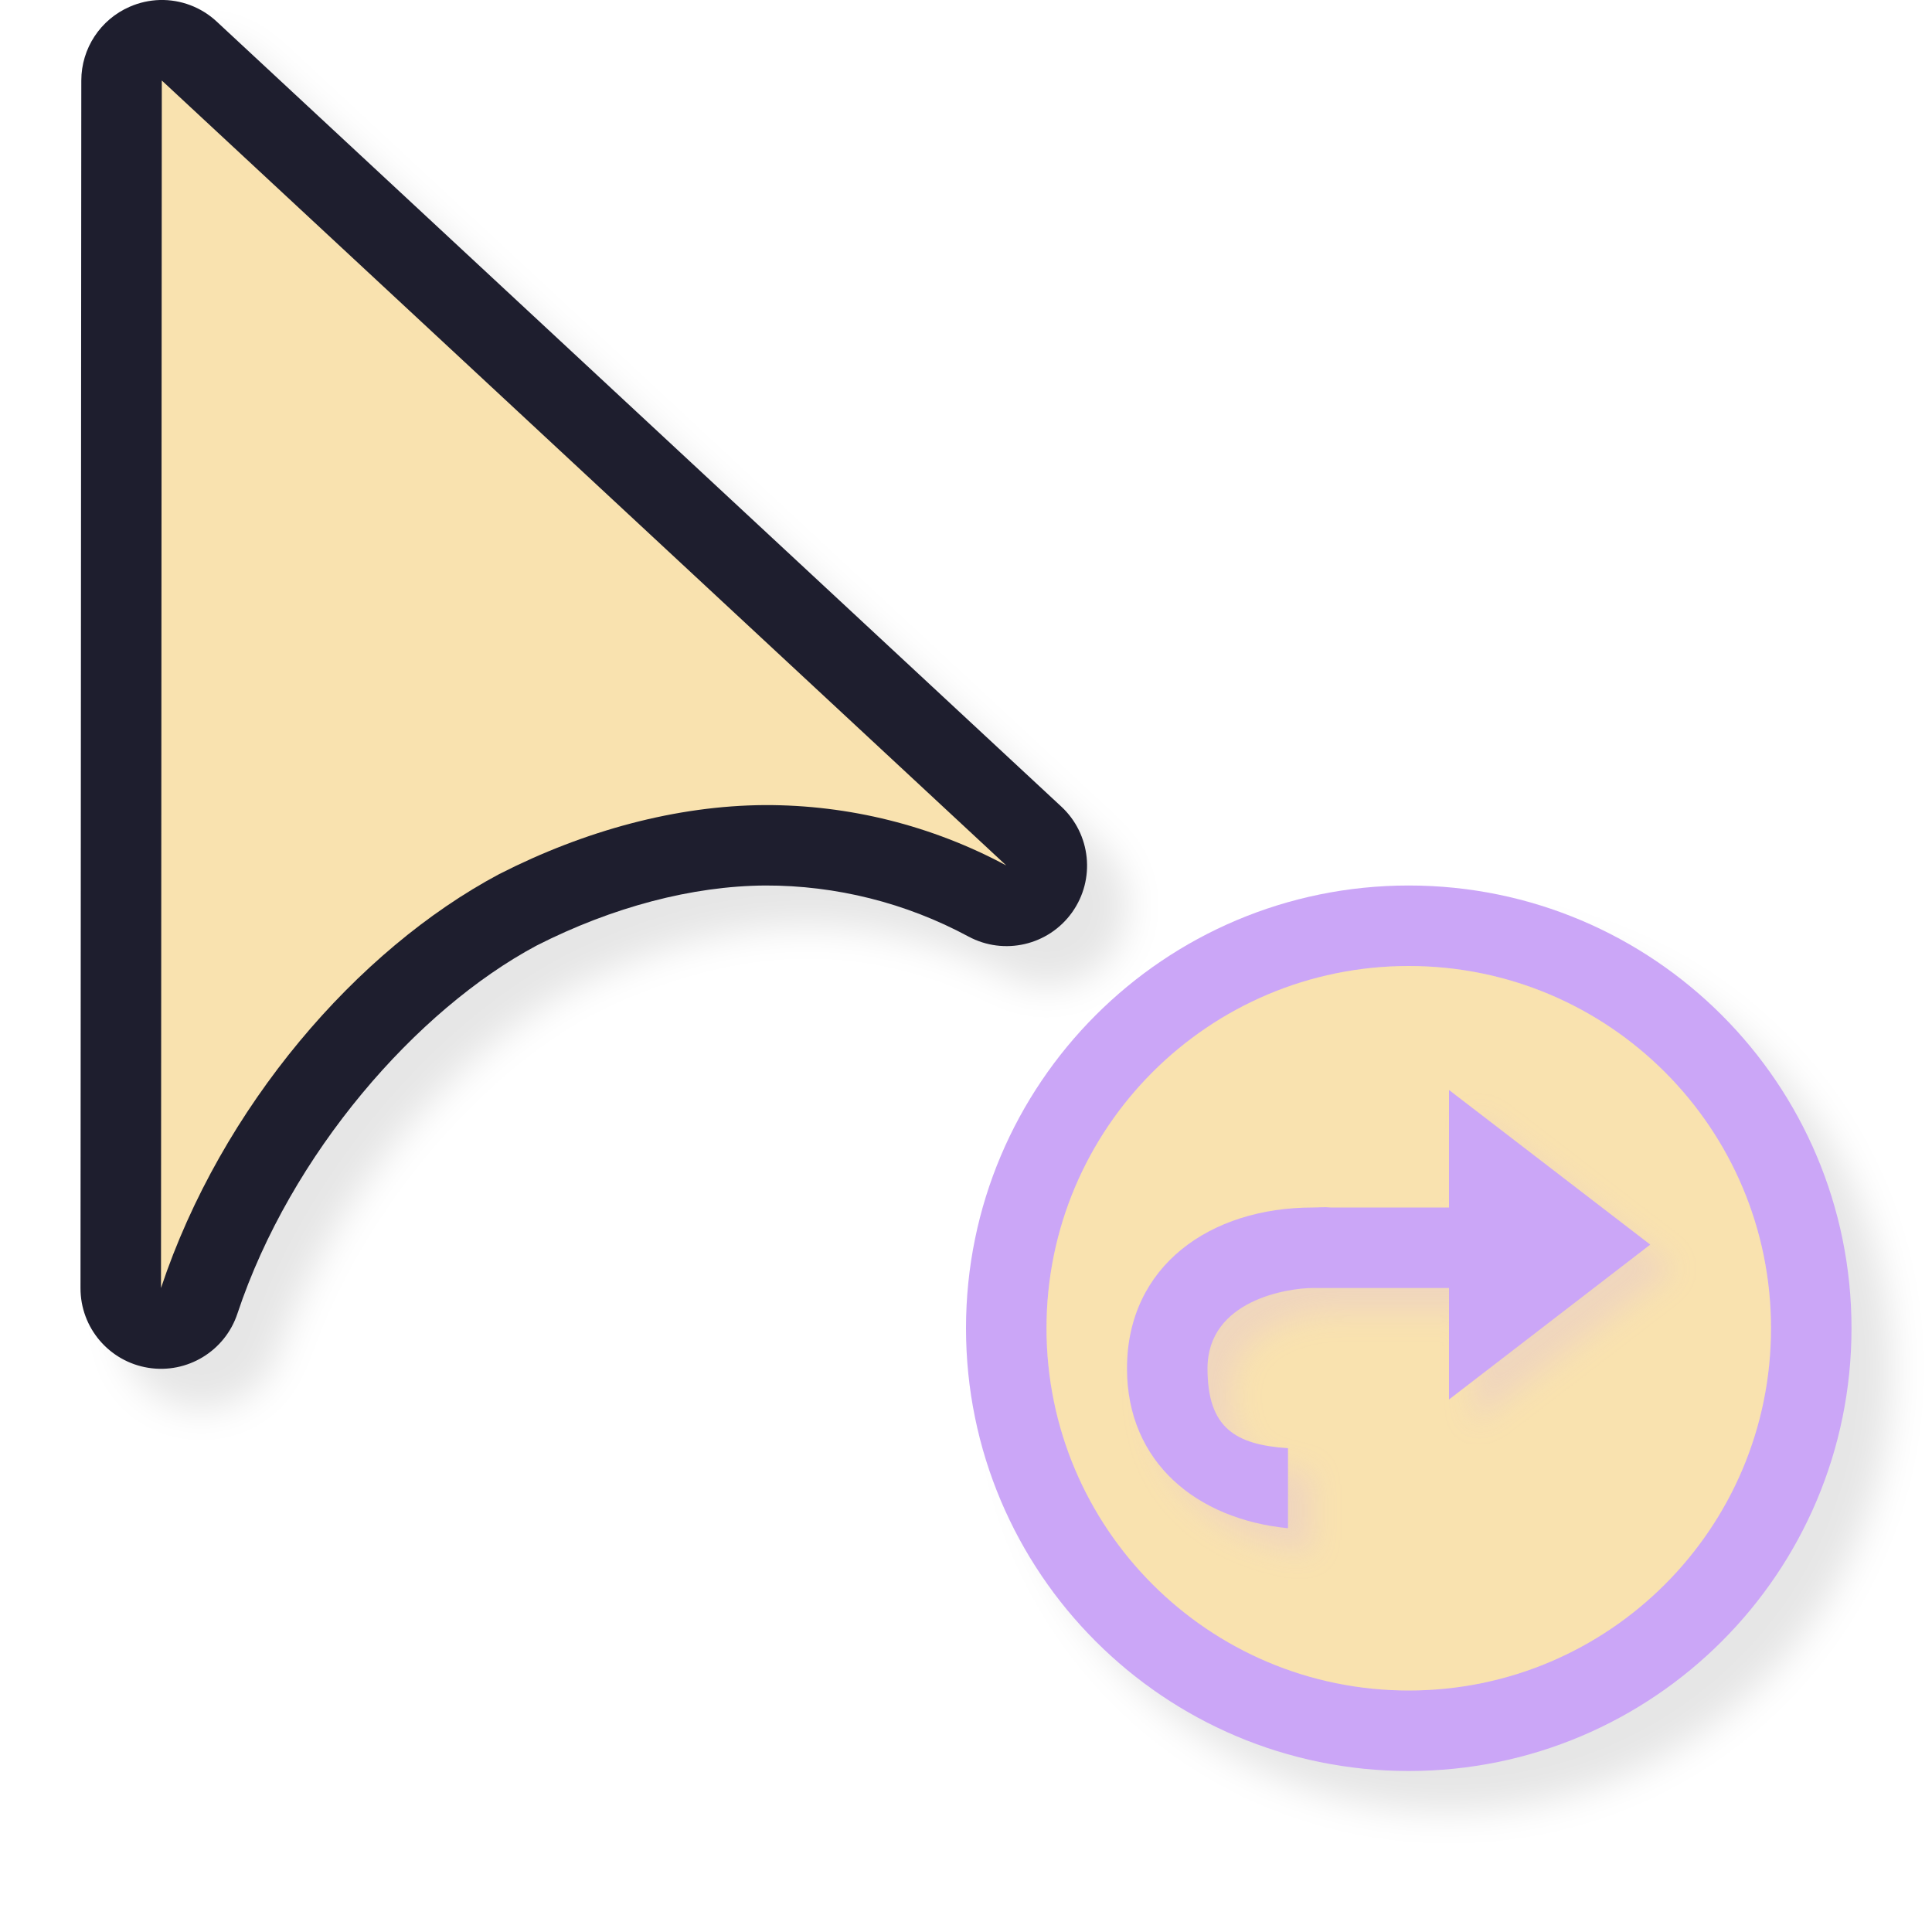
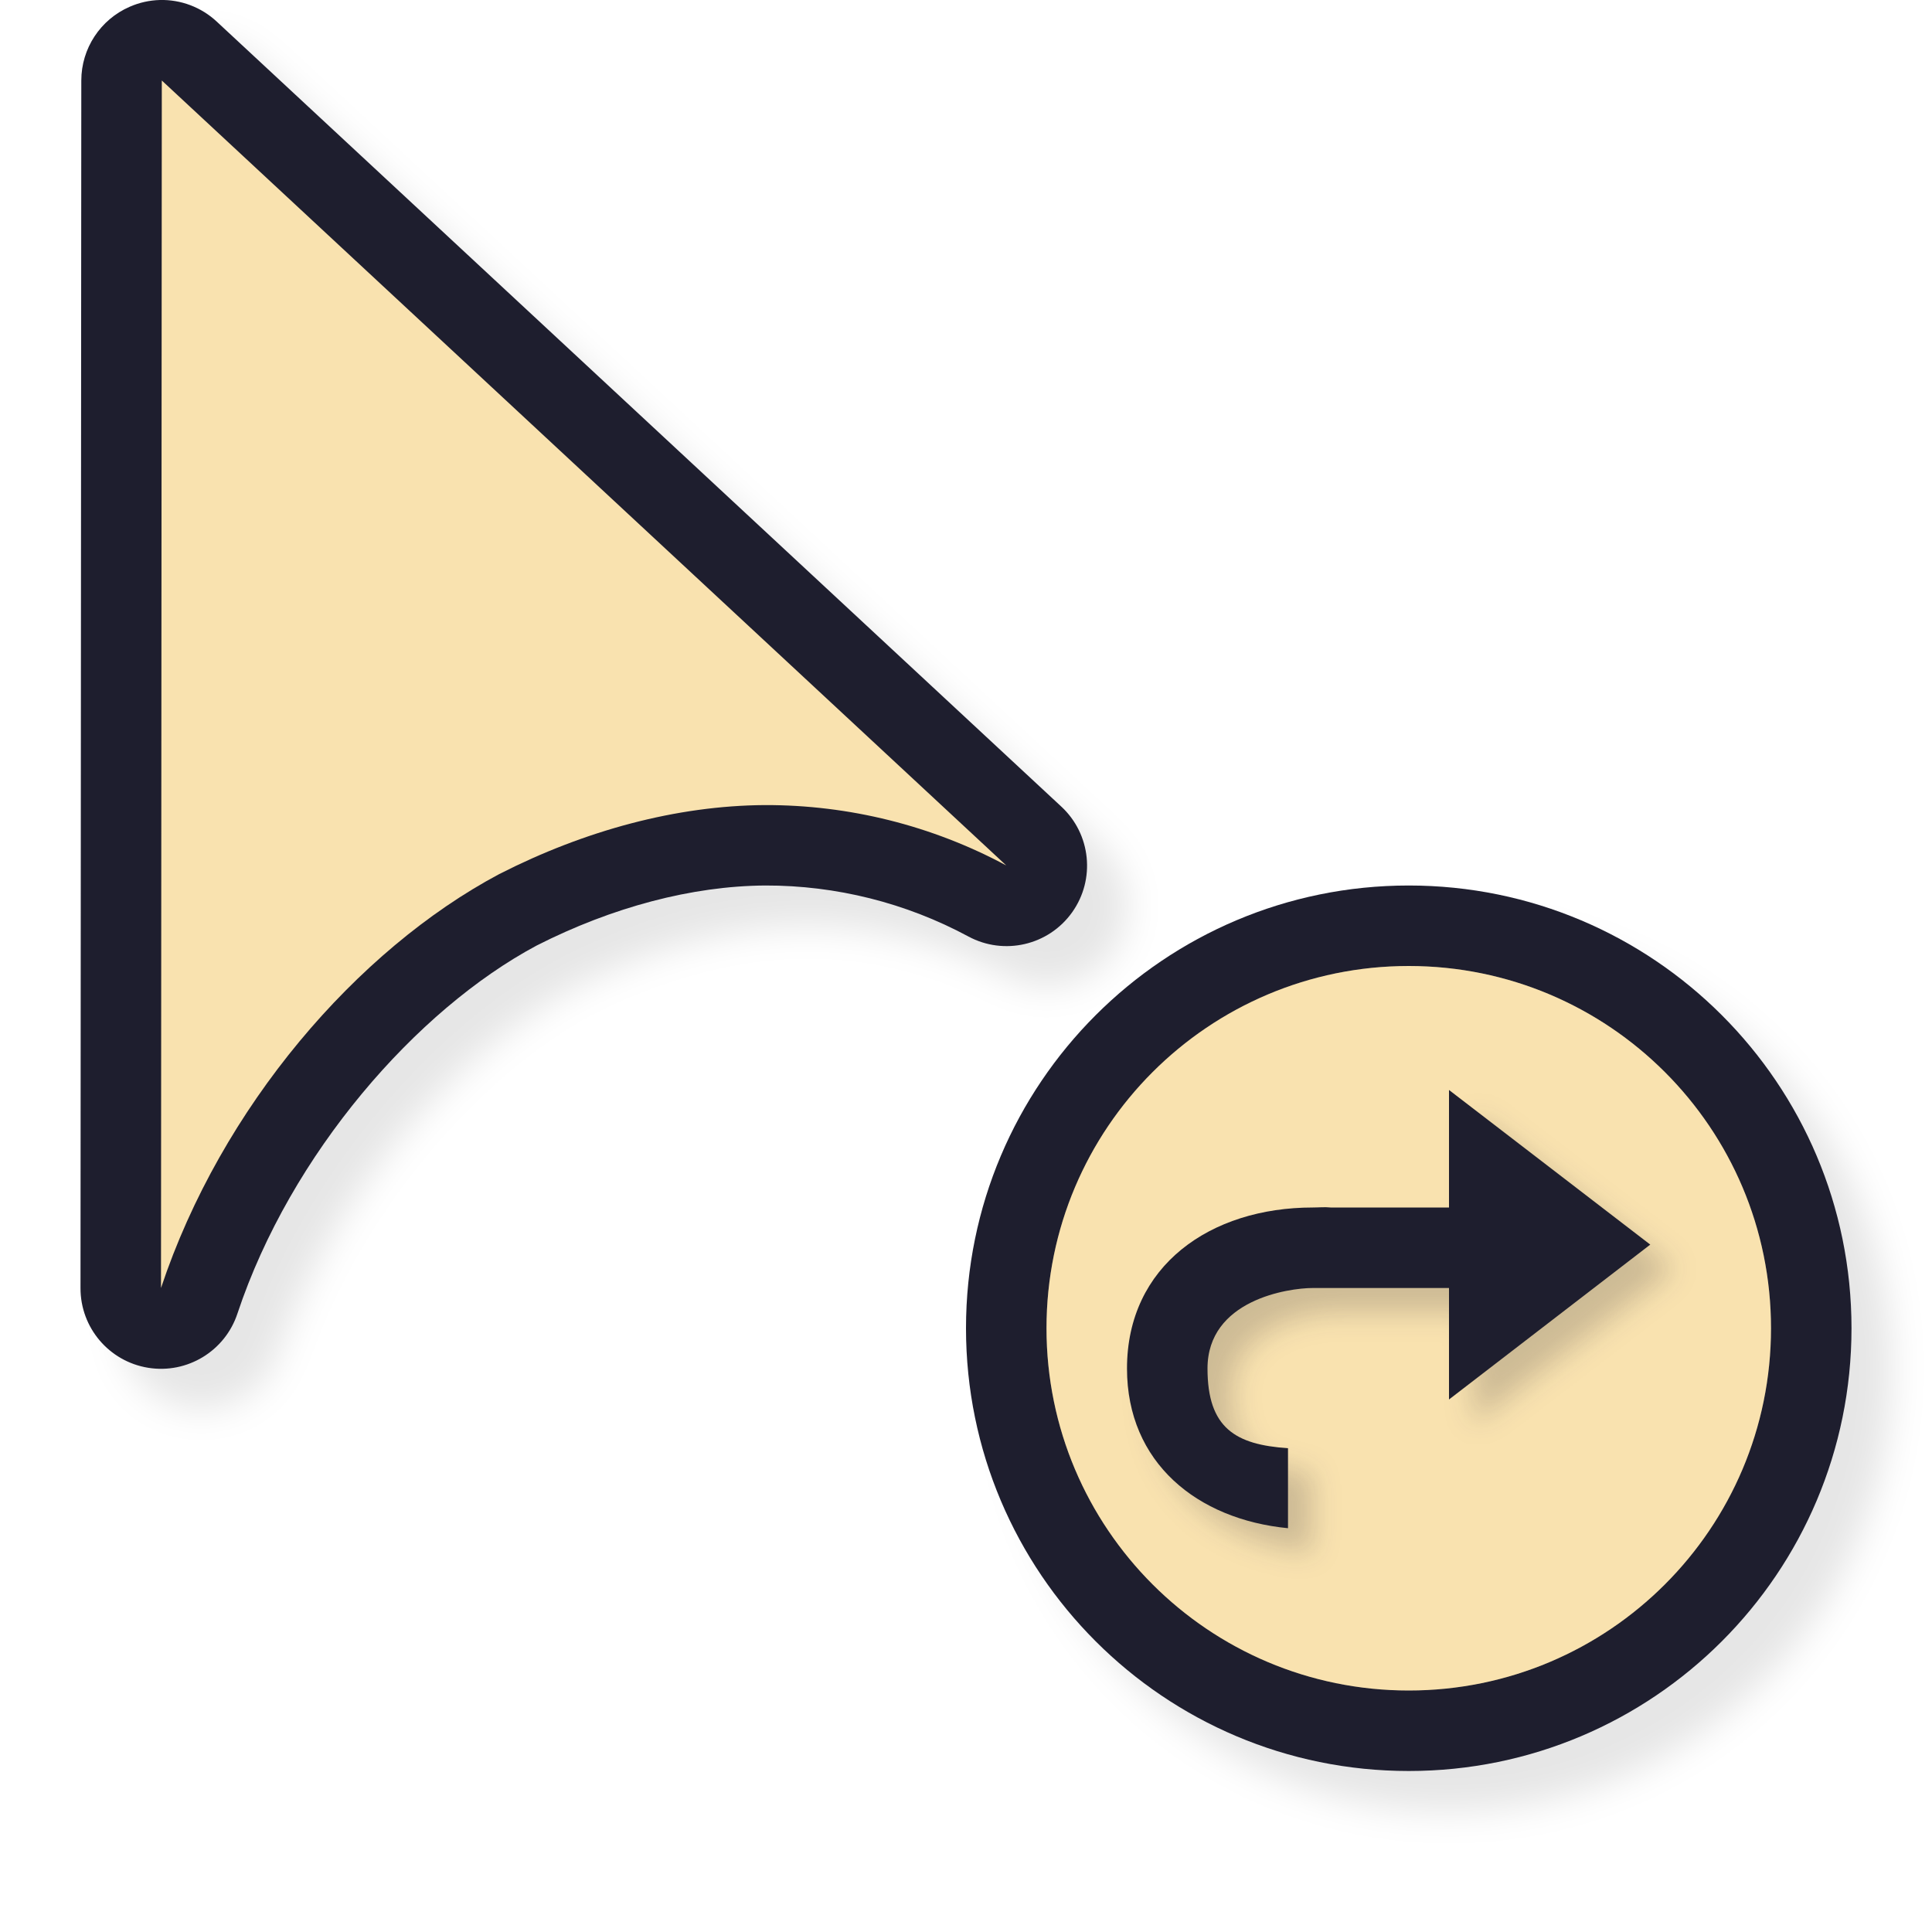
<svg xmlns="http://www.w3.org/2000/svg" width="24" height="24">
  <defs>
    <filter id="a" width="1.047" height="1.047" x="-.024" y="-.024" style="color-interpolation-filters:sRGB">
      <feGaussianBlur stdDeviation=".216" />
    </filter>
    <filter id="c" width="1.127" height="1.152" x="-.064" y="-.076" style="color-interpolation-filters:sRGB">
      <feGaussianBlur stdDeviation=".172" />
    </filter>
  </defs>
  <path d="M2.486.5a1 1 0 0 0-.375.084 1 1 0 0 0-.601.916l-.01 15a1 1 0 0 0 1.95.316c.661-1.985 2.225-3.774 3.716-4.57.941-.478 1.93-.74 2.84-.746a5.3 5.3 0 0 1 2.523.633 1 1 0 0 0 1.153-1.615L3.192.768A1 1 0 0 0 2.485.5M18 11.5a5.5 5.5 0 0 0-5.5 5.5 5.5 5.5 0 0 0 5.5 5.5 5.5 5.5 0 0 0 5.5-5.5 5.5 5.5 0 0 0-5.5-5.5" style="color:#000;fill:#000;fill-opacity:1;stroke-linecap:round;stroke-linejoin:round;-inkscape-stroke:none;opacity:.1;filter:url(#a)" />
  <path d="M1.986 0a1 1 0 0 0-.375.084A1 1 0 0 0 1.01 1L1 16a1 1 0 0 0 1.95.316c.661-1.985 2.225-3.774 3.716-4.57.941-.478 1.93-.74 2.84-.746a5.3 5.3 0 0 1 2.523.633 1 1 0 0 0 1.153-1.615L2.692.268A1 1 0 0 0 1.985 0" style="color:#000;fill:#1e1e2e;stroke-linecap:round;stroke-linejoin:round;-inkscape-stroke:none;fill-opacity:1" />
-   <path d="M23 16.5a5.5 5.5 0 0 1-5.5 5.5 5.5 5.5 0 0 1-5.5-5.5 5.5 5.5 0 0 1 5.5-5.5 5.5 5.5 0 0 1 5.5 5.5" style="fill:#cba6f7;fill-opacity:1;stroke:none;stroke-width:2;stroke-linecap:round;stroke-linejoin:round;stroke-miterlimit:4;stroke-dasharray:none;stroke-opacity:1" />
+   <path d="M23 16.5a5.5 5.5 0 0 1-5.5 5.5 5.5 5.5 0 0 1-5.5-5.5 5.5 5.5 0 0 1 5.5-5.5 5.5 5.5 0 0 1 5.5 5.5" style="fill:#1e1e2e;fill-opacity:1;stroke:none;stroke-width:2;stroke-linecap:round;stroke-linejoin:round;stroke-miterlimit:4;stroke-dasharray:none;stroke-opacity:1" />
  <path d="M22 16.5a4.5 4.5 0 0 1-4.5 4.5 4.5 4.5 0 0 1-4.5-4.5 4.5 4.5 0 0 1 4.5-4.5 4.5 4.5 0 0 1 4.5 4.5" style="fill:#f9e2af;fill-opacity:1;stroke:none;stroke-width:1.636;stroke-linecap:round;stroke-linejoin:round;stroke-miterlimit:4;stroke-dasharray:none;stroke-opacity:1" />
  <path d="M22 16.5a4.5 4.5 0 0 1-4.5 4.5 4.5 4.5 0 0 1-4.5-4.5 4.5 4.5 0 0 1 4.5-4.5 4.5 4.5 0 0 1 4.5 4.5" style="opacity:.2;fill:#f9e2af;fill-opacity:1;stroke:none;stroke-width:1.636;stroke-linecap:round;stroke-linejoin:round;stroke-miterlimit:4;stroke-dasharray:none;stroke-opacity:1" />
  <path d="M2.01 1 2 16c.75-2.25 2.435-4.202 4.202-5.142 1.065-.543 2.203-.85 3.298-.857a6.3 6.3 0 0 1 3 .75z" style="fill:#f9e2af;fill-opacity:1;stroke:none;stroke-width:1.259;stroke-linecap:round;stroke-linejoin:round;stroke-miterlimit:4;stroke-dasharray:none;stroke-opacity:1" />
-   <path d="M18.3 13.839v1.46h-1.47c-.075-.007-.147.002-.221 0-1.275 0-2.309.726-2.309 2 0 1.17.872 1.875 2 1.985v-.994c-.652-.043-1-.25-1-.99 0-.85 1-1 1.309-1H18.3v1.384l2.5-1.923z" style="opacity:.2;fill:#cba6f7;fill-opacity:1;fill-rule:evenodd;stroke-width:.769;filter:url(#c)" />
-   <path d="M18 13.54V15h-1.47c-.075-.008-.147 0-.221 0-1.275 0-2.309.725-2.309 2 0 1.17.872 1.874 2 1.984v-.994c-.652-.043-1-.25-1-.99 0-.85 1-1 1.309-1H18v1.385l2.5-1.924z" style="fill:#cba6f7;fill-opacity:1;fill-rule:evenodd;stroke-width:.769" />
+   <path d="M18.3 13.839v1.46h-1.47c-.075-.007-.147.002-.221 0-1.275 0-2.309.726-2.309 2 0 1.17.872 1.875 2 1.985v-.994c-.652-.043-1-.25-1-.99 0-.85 1-1 1.309-1H18.3v1.384l2.5-1.923z" style="opacity:.2;fill:#1e1e2e;fill-opacity:1;fill-rule:evenodd;stroke-width:.769;filter:url(#c)" />
+   <path d="M18 13.54V15h-1.47c-.075-.008-.147 0-.221 0-1.275 0-2.309.725-2.309 2 0 1.17.872 1.874 2 1.984v-.994c-.652-.043-1-.25-1-.99 0-.85 1-1 1.309-1H18v1.385l2.5-1.924z" style="fill:#1e1e2e;fill-opacity:1;fill-rule:evenodd;stroke-width:.769" />
</svg>
